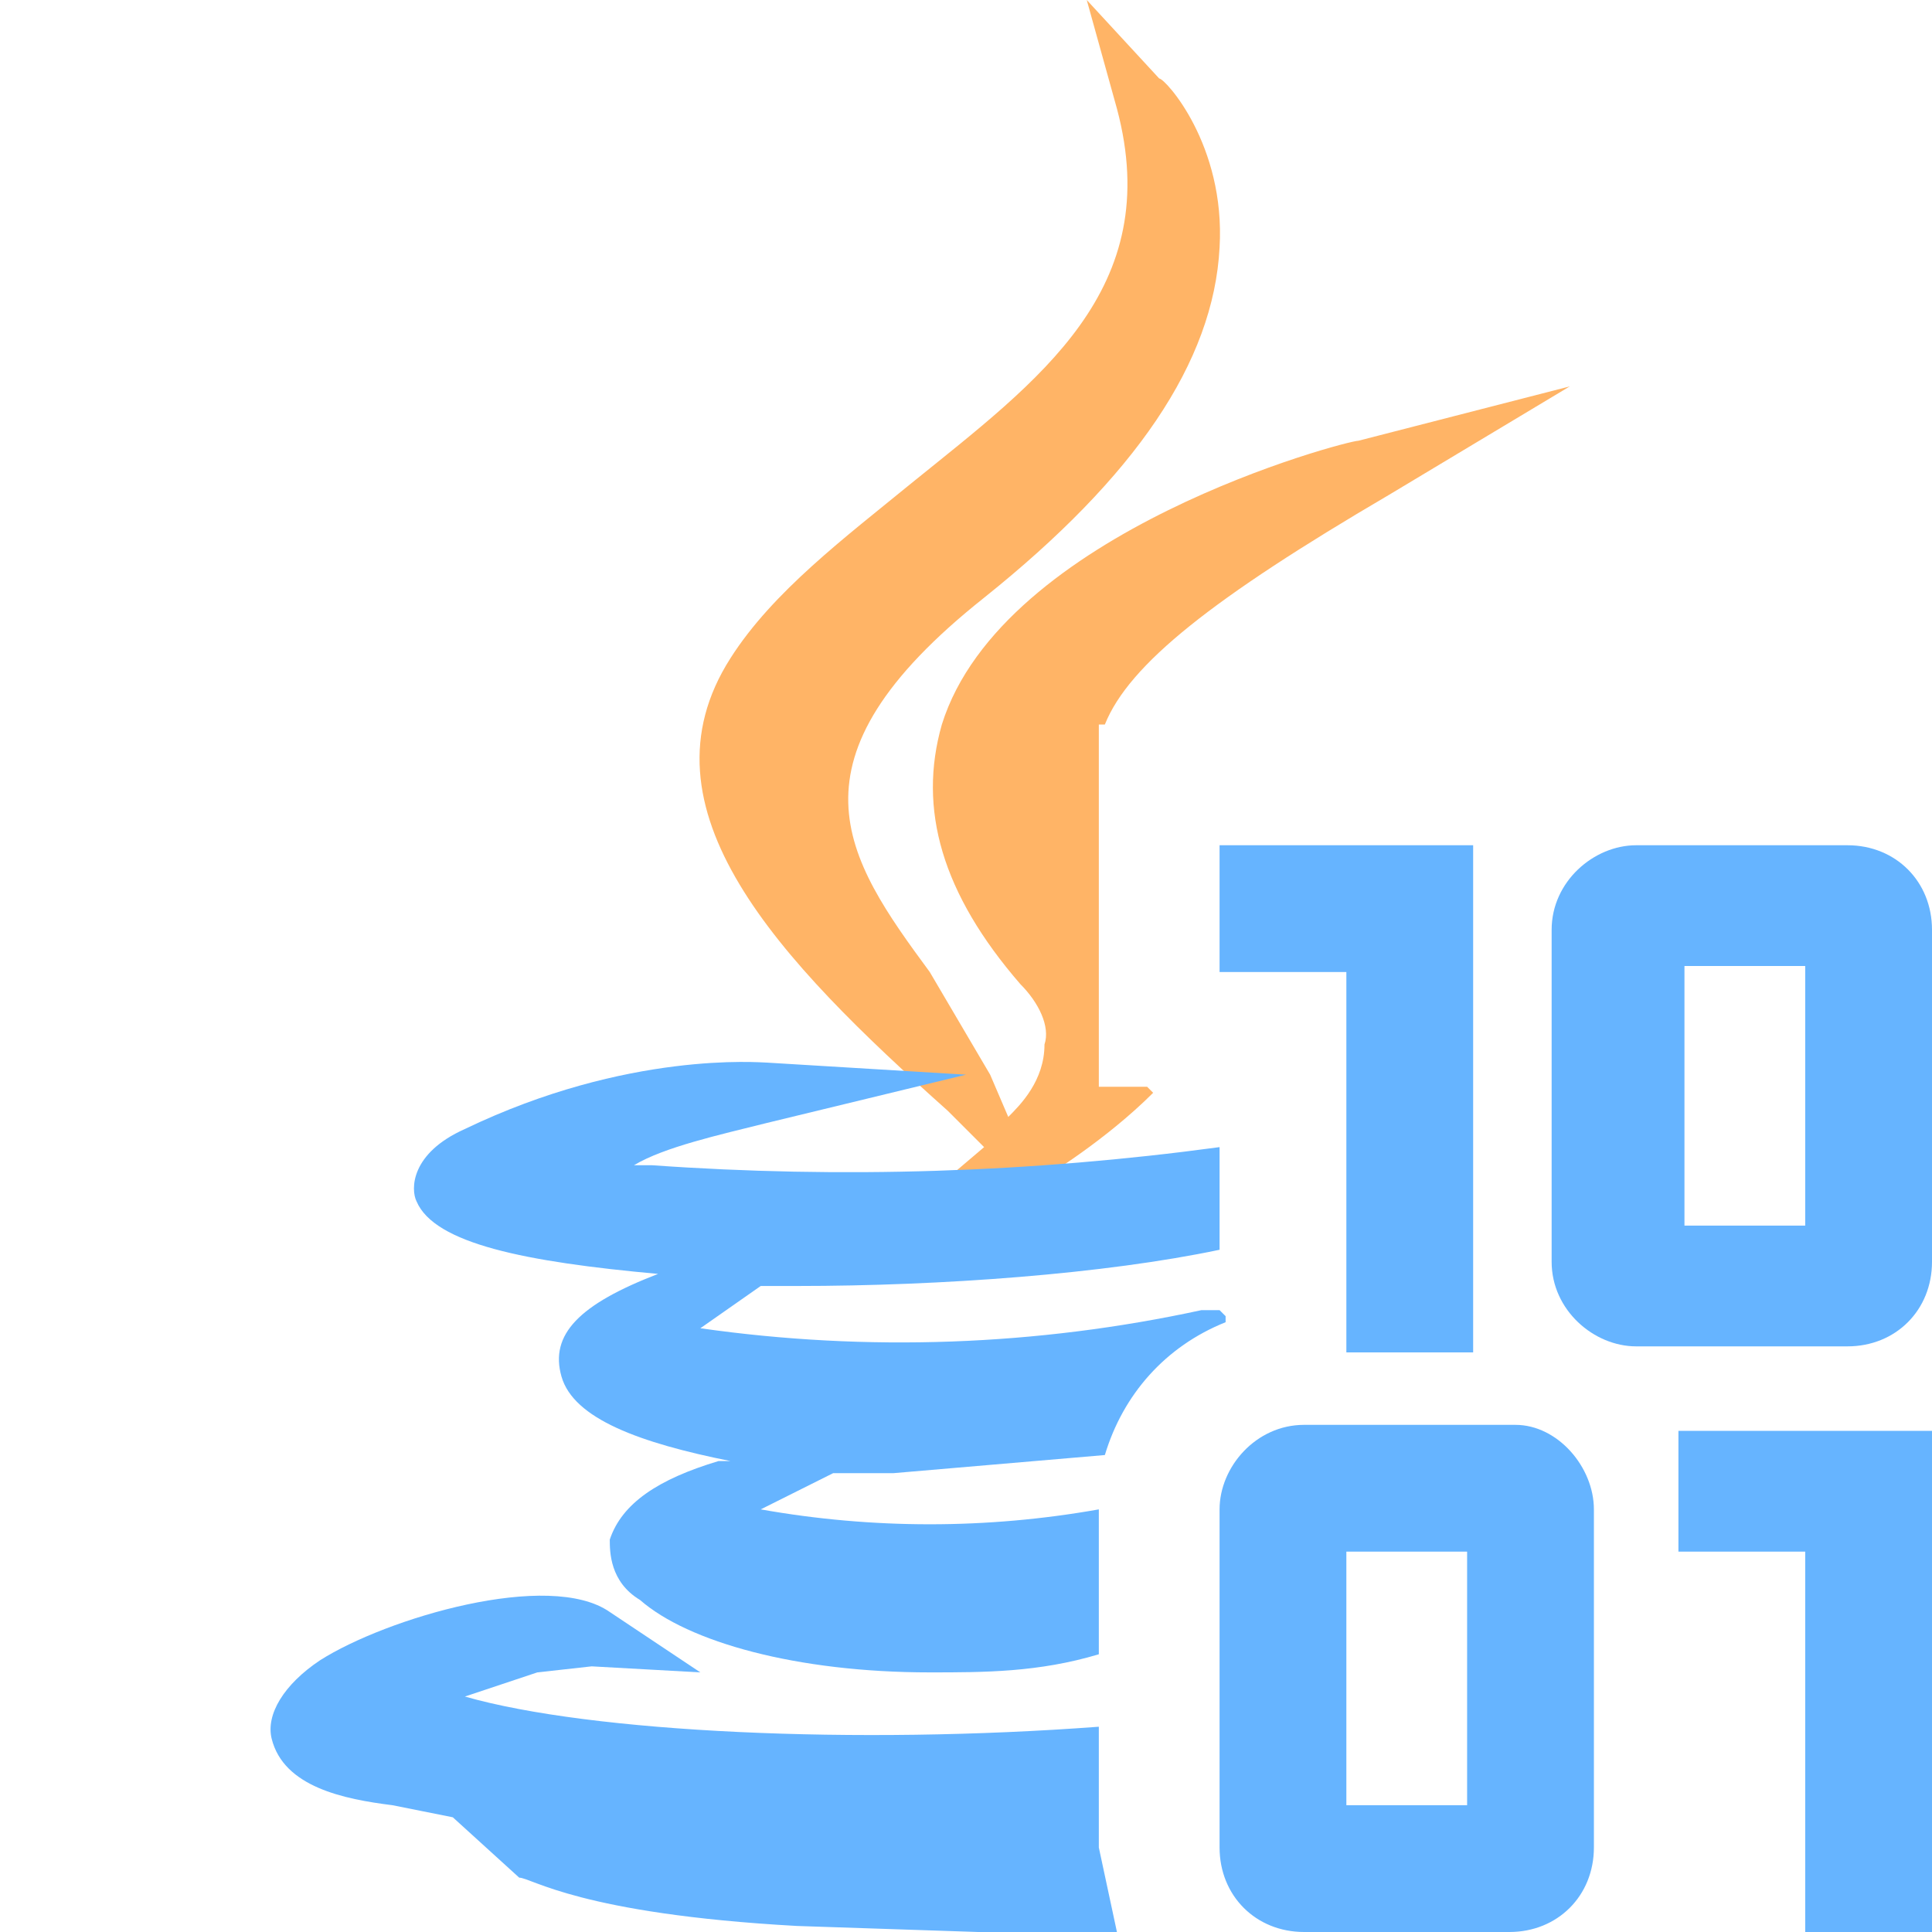
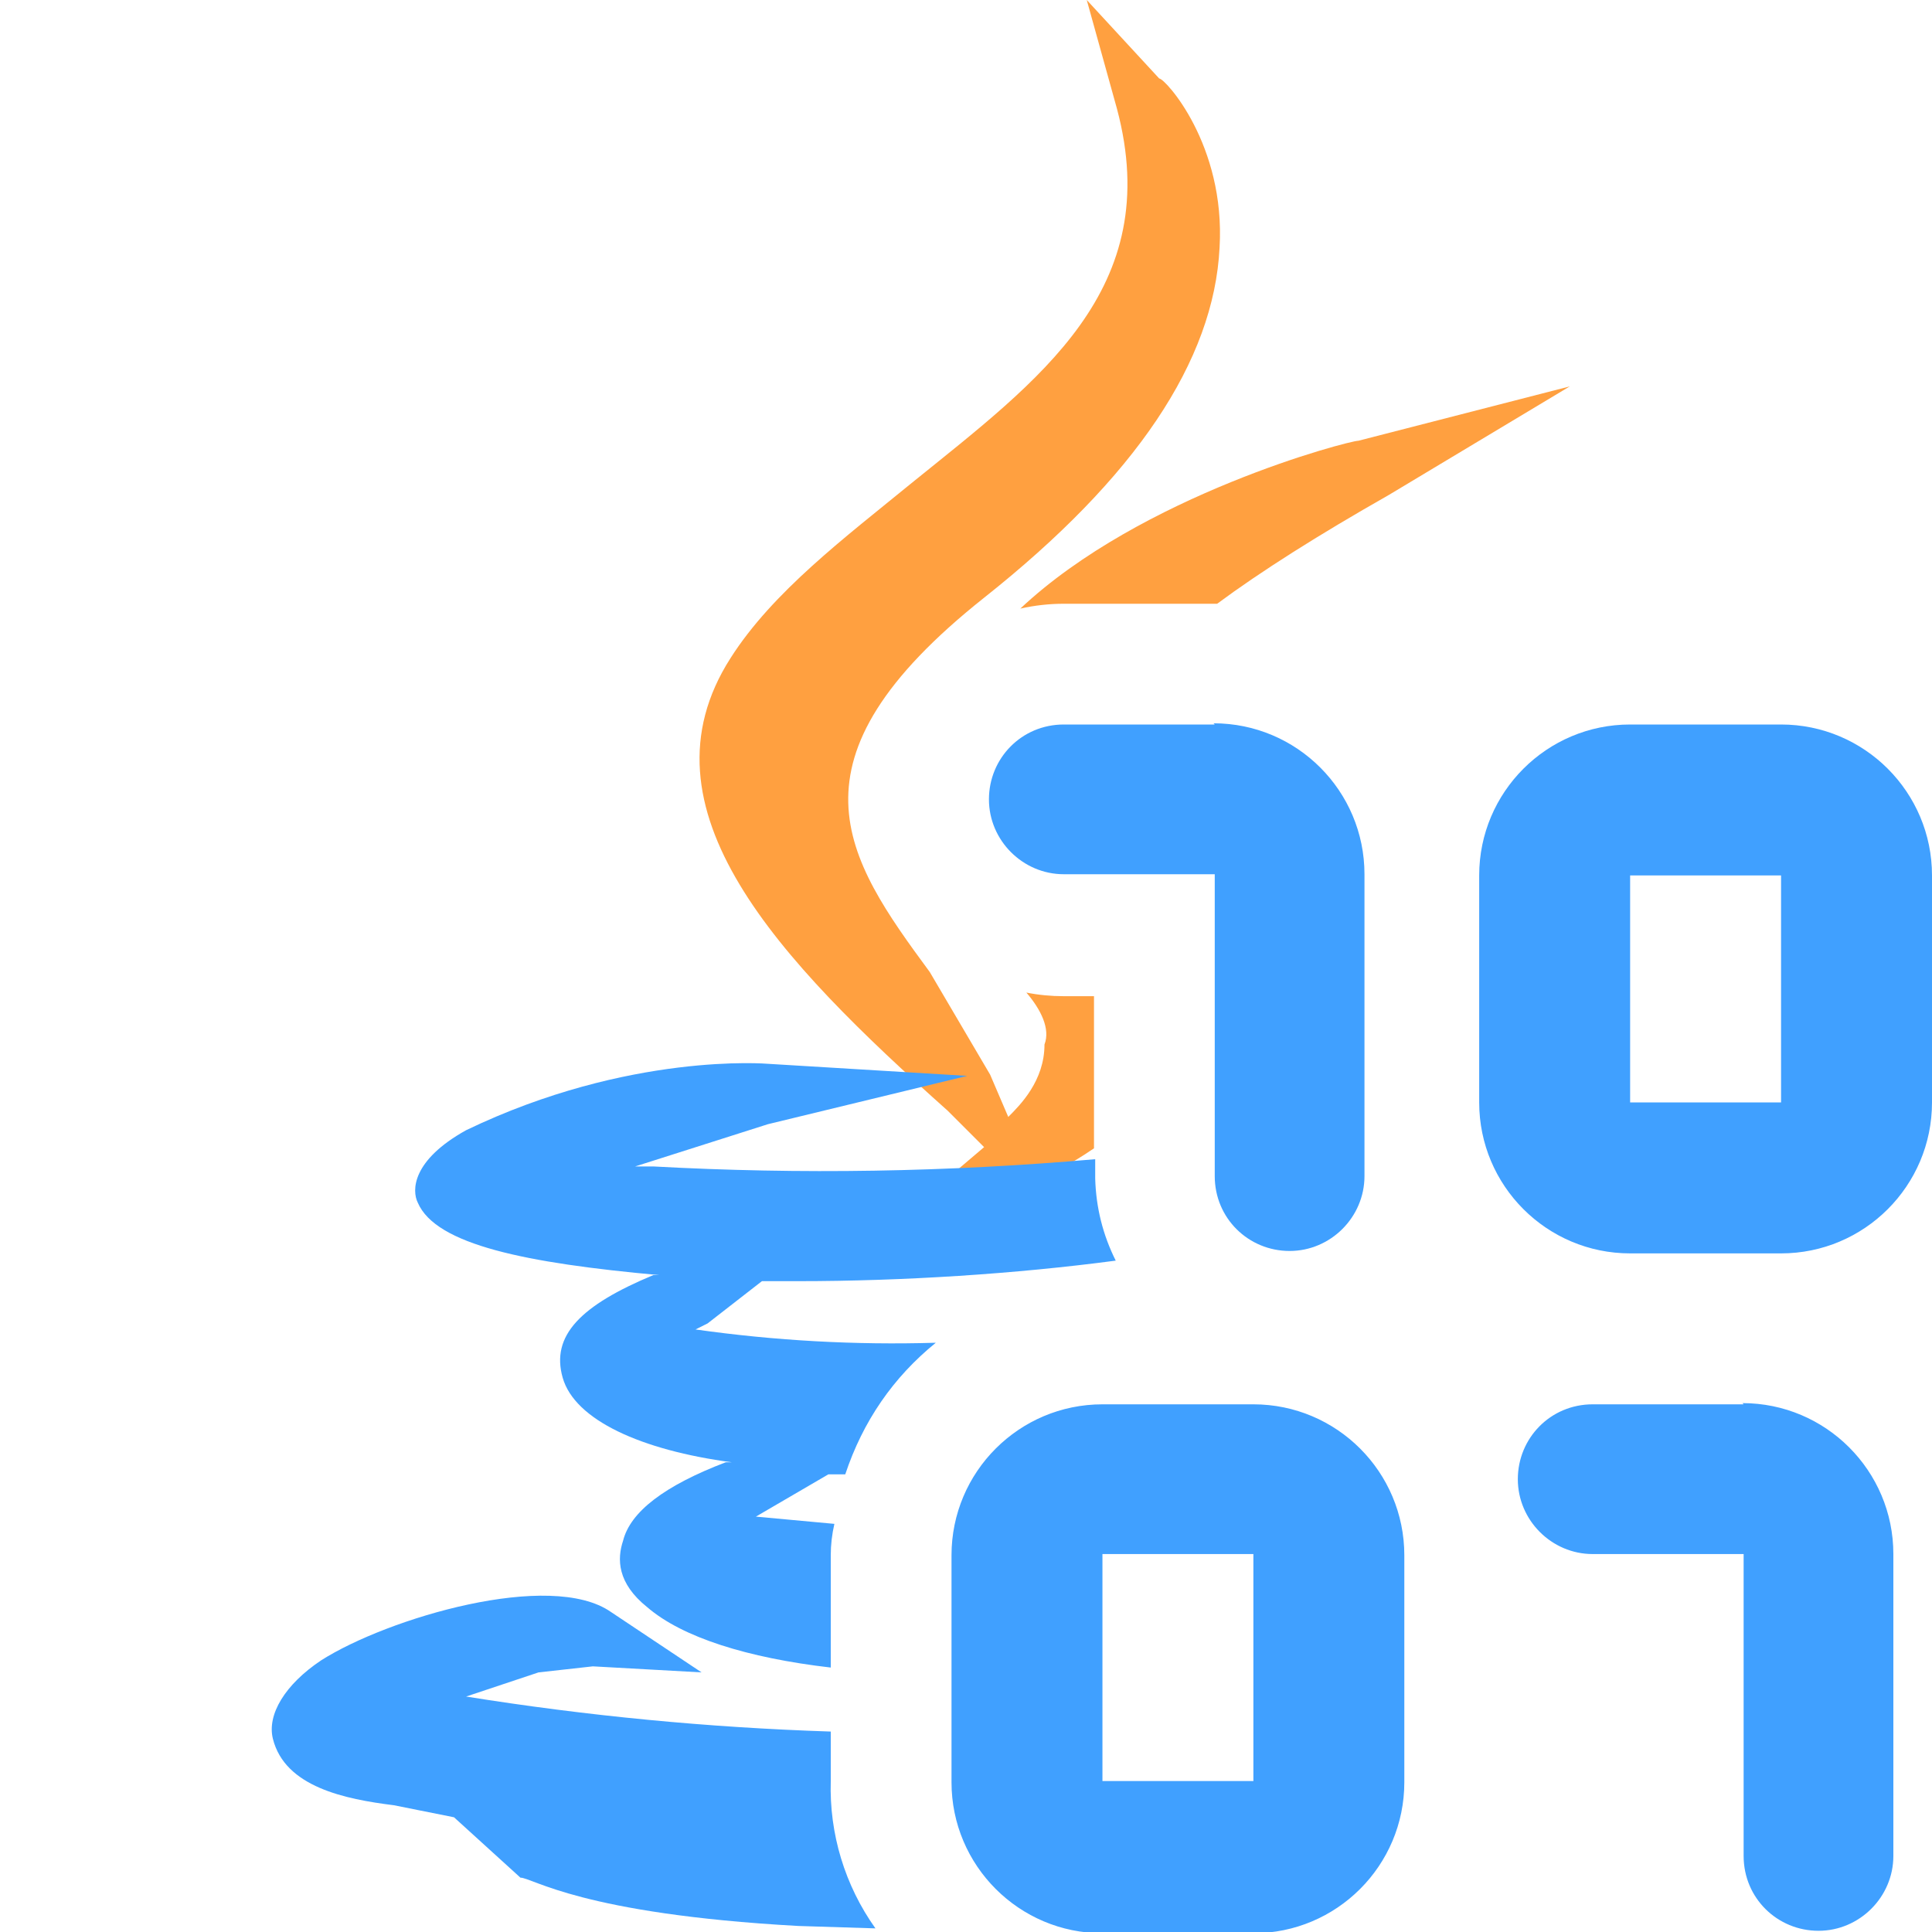
- <svg xmlns="http://www.w3.org/2000/svg" viewBox="0 0 32 32">
-   <path d="M27.1 14c-.7 0-1.4.6-1.4 1.4v5.5c0 .8.7 1.4 1.4 1.4h3.5c.8 0 1.4-.6 1.4-1.4v-5.5c0-.8-.6-1.4-1.4-1.4h-3.5Zm2.8 6.3h-2V16h2v4.2ZM24.4 22.4V14h-4.2v2.1h2.1v6.3h2.1zM21.6 23.6c-.8 0-1.4.7-1.4 1.4v5.6c0 .8.6 1.4 1.4 1.4H25c.8 0 1.4-.6 1.4-1.4V25c0-.7-.6-1.4-1.3-1.4h-3.5Zm2.7 6.3h-2v-4.2h2V30ZM32 32v-8.3h-4.2v2h2.1V32H32zM18.2 30.6v-2c-4 .3-8.4.1-10.5-.5l1.2-.4.9-.1 1.8.1-1.5-1c-1-.7-3.7.1-4.8.8-.6.4-.9.9-.8 1.3.2.8 1.2 1 2 1.1l1 .2 1.1 1c.2 0 1 .6 4.6.8l3 .1h2.3l-.3-1.4Z" fill="#66b4ff" />
-   <path d="M19 18h-.8v-6h.1c.4-1 1.8-2.1 4.7-3.8L26 6.4l-3.5.9c-.2 0-5.9 1.5-6.9 4.7-.4 1.4 0 2.8 1.3 4.3.3.3.5.7.4 1 0 .6-.4 1-.6 1.2l-.3-.7-1-1.7c-1.4-1.9-2.5-3.5.9-6.2 2.5-2 3.8-3.9 3.9-5.8.1-1.7-.9-2.8-1-2.8L18 0l.5 1.8c.8 3-1.3 4.5-3.4 6.2-1.1.9-2.3 1.8-3 2.9-1.6 2.5.8 5 3.6 7.5l.6.6-2 1.7h.7l2-1 .5.3-.2-.5s1-.6 1.8-1.4Z" fill="#ffb466" />
-   <path d="M18.2 25a16 16 0 0 1-5.6 0l1.2-.6h1l3.5-.3c.3-1 1-1.8 2-2.2v-.1l-.1-.1h-.3a23.5 23.5 0 0 1-8.3.3V22l1-.7h.6c2.4 0 5.1-.2 7-.6V19a45.8 45.8 0 0 1-9.4.3h-.3c.5-.3 1.4-.5 2.2-.7l3.3-.8-3.3-.2c-.1 0-2.3-.2-5 1.1-.9.4-.9 1-.8 1.2.3.7 1.8 1 4 1.2-1.3.5-1.8 1-1.6 1.7.2.7 1.3 1.1 2.8 1.4h-.2c-1 .3-1.6.7-1.8 1.3 0 .2 0 .7.5 1 .8.7 2.6 1.2 4.8 1.2.9 0 1.8 0 2.8-.3V25Z" fill="#66b4ff" />
+ <svg xmlns="http://www.w3.org/2000/svg" viewBox="0 0 16 16">
+   <path fill="#ffa040" d="M8.81 5h1.27q.54-.4 1.42-.9l1.5-.9-1.75.45c-.08 0-1.8.45-2.8 1.39Q8.63 5 8.81 5" />
+   <path fill="#ffa040" d="m8.15 9.5-1 .85h.35l1-.5.25.15-.1-.25s.19-.09.41-.24V8.25h-.25q-.16 0-.31-.03c.12.14.2.3.15.43 0 .3-.2.5-.3.6L8.2 8.9l-.5-.85c-.7-.95-1.25-1.75.45-3.1q1.88-1.49 1.95-2.9c.05-.85-.45-1.4-.5-1.4L9 0l.25.9c.4 1.5-.65 2.25-1.7 3.1-.55.45-1.15.9-1.5 1.45-.8 1.25.4 2.5 1.8 3.75z" />
+   <path fill="#40a0ff" d="M6.88 14.75v-.41a24 24 0 0 1-3.02-.29l.6-.2.45-.05.9.05-.75-.5c-.5-.35-1.85.05-2.4.4-.3.2-.45.45-.4.65.1.4.6.5 1 .55l.5.1.55.5c.1 0 .5.3 2.3.4l.64.02a2 2 0 0 1-.37-1.22m0-1.87q0-.13.03-.26l-.65-.06.6-.35H7q.22-.66.75-1.09-1 .03-1.99-.11l.1-.05.45-.35h.3c.87 0 1.8-.06 2.63-.17q-.16-.32-.17-.68V9.6q-1.83.16-3.66.06h-.15l1.1-.35 1.65-.4-1.65-.1s-1.15-.1-2.5.55c-.45.25-.45.5-.4.6.15.35.9.5 2 .6h-.05c-.6.25-.85.5-.75.85s.65.6 1.4.7h-.05q-.76.29-.85.65c-.05.15-.05.35.2.55.29.25.83.42 1.52.5zM14.75 6H13.5c-.69 0-1.25.56-1.25 1.25v1.88c0 .69.56 1.25 1.25 1.25h1.25c.69 0 1.25-.56 1.25-1.25V7.25C16 6.56 15.44 6 14.75 6m0 3.13H13.5V7.25h1.25z" />
+   <path fill="#40a0ff" d="M10.38 11.63H9.13c-.69 0-1.25.56-1.25 1.25v1.88c0 .69.56 1.25 1.25 1.25h1.25c.69 0 1.25-.56 1.25-1.25v-1.88c0-.69-.56-1.25-1.25-1.25m0 3.12H9.13v-1.88h1.25zm4.06-3.12h-1.25c-.35 0-.62.28-.62.62s.28.62.62.62h1.25v2.5c0 .35.28.62.62.62s.62-.28.62-.62v-2.5c0-.69-.56-1.25-1.25-1.25ZM10.06 6H8.81c-.35 0-.62.28-.62.62s.28.62.62.62h1.25v2.5c0 .35.28.62.62.62s.62-.28.62-.62v-2.5c0-.69-.56-1.25-1.25-1.25Z" />
</svg>
